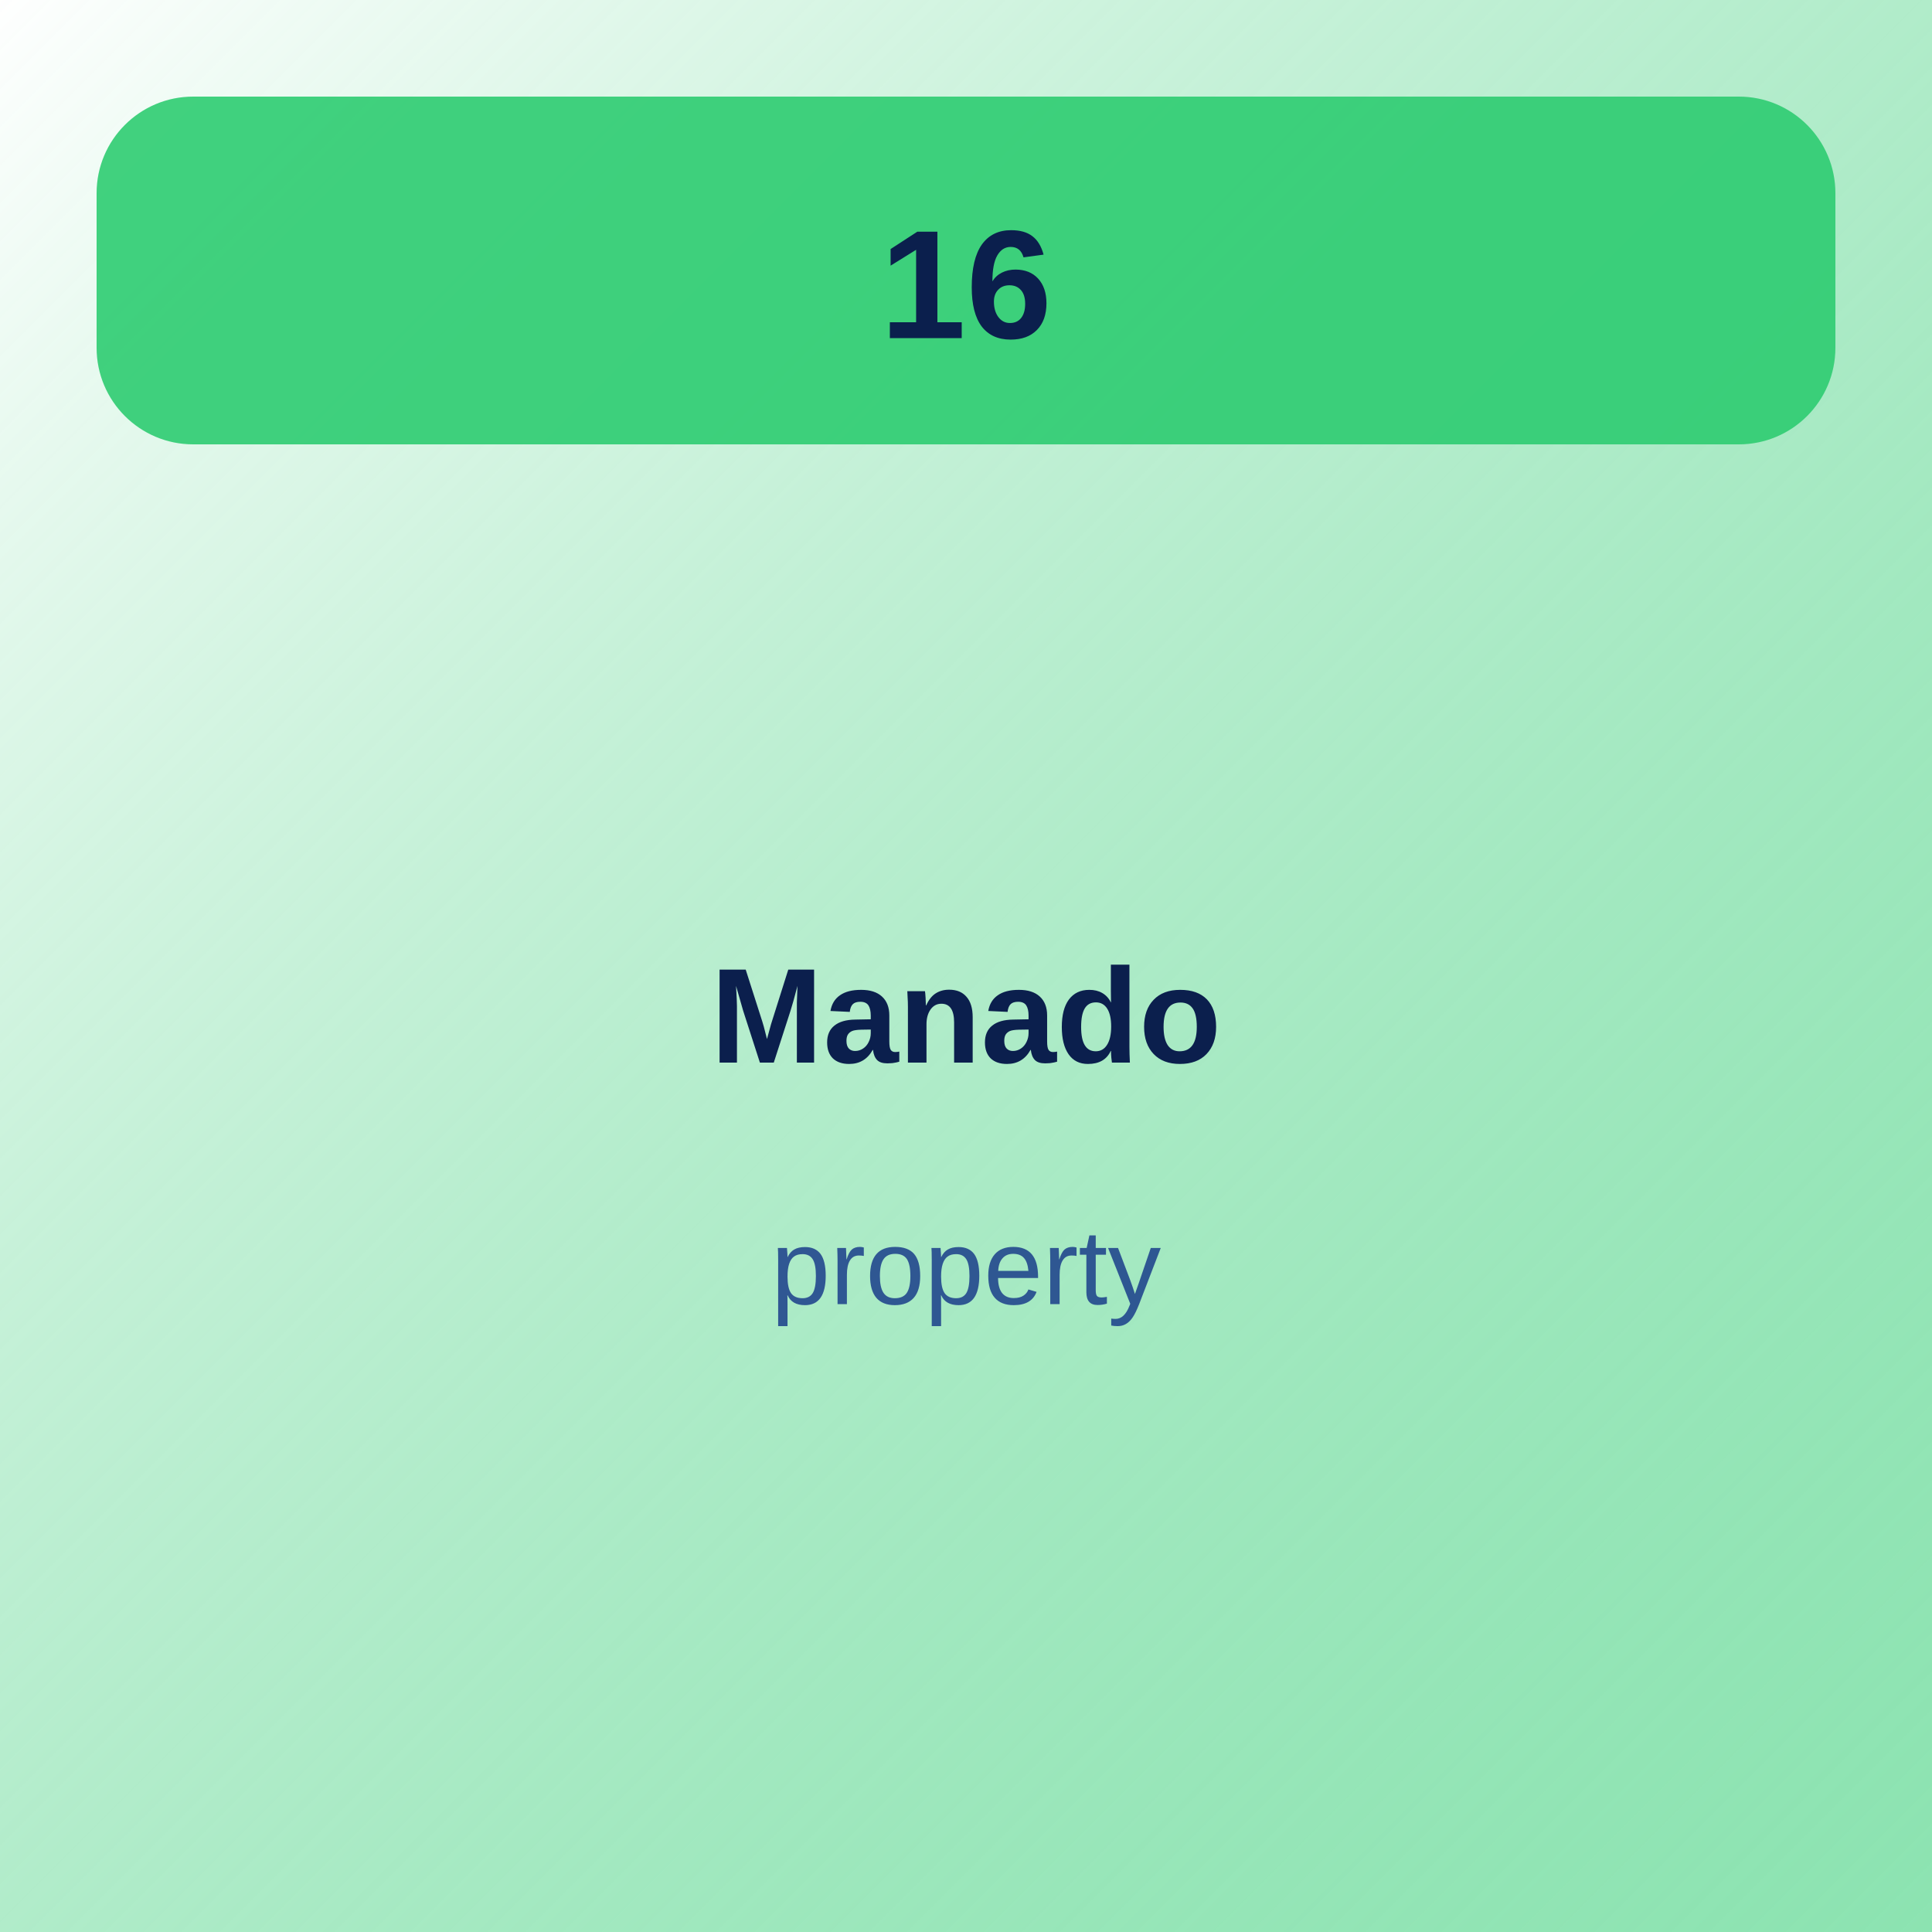
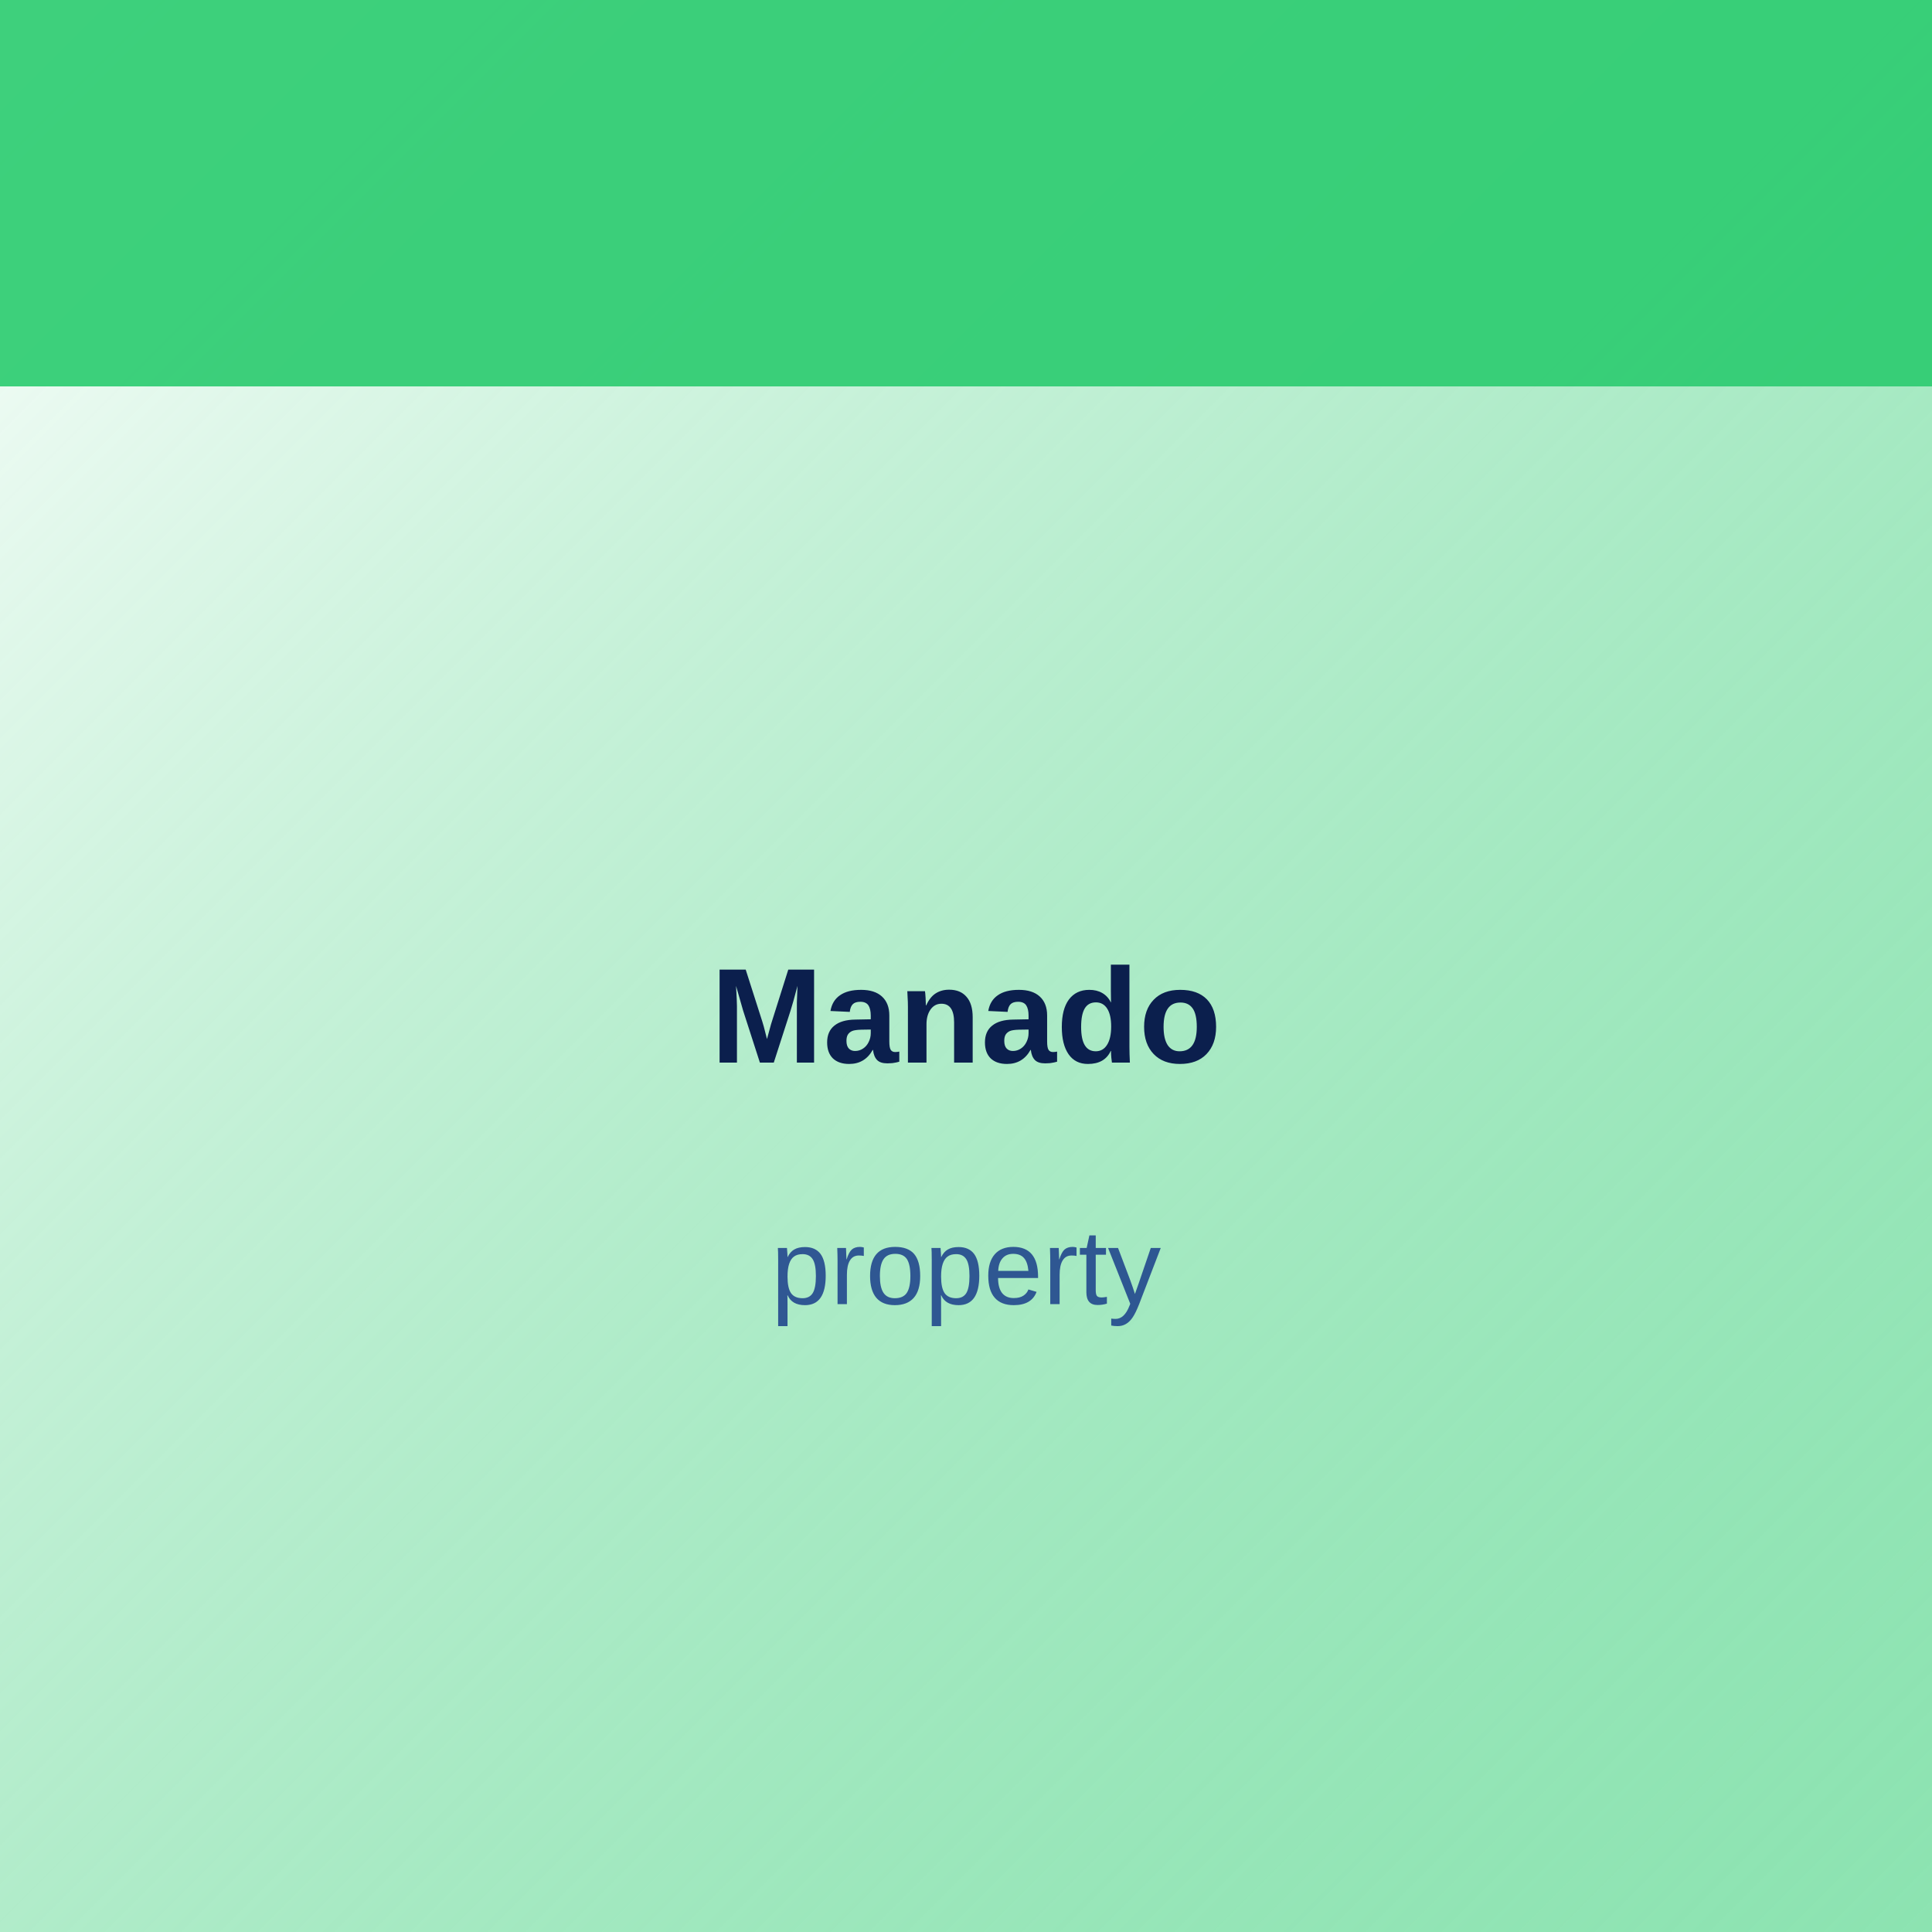
<svg xmlns="http://www.w3.org/2000/svg" width="200" height="200" viewBox="0 0 200 200">
  <defs>
    <linearGradient id="g16" x1="0" y1="0" x2="1" y2="1">
      <stop offset="0%" stop-color="#ffffff" stop-opacity="0.95" />
      <stop offset="100%" stop-color="#2ecc71" stop-opacity="0.55" />
    </linearGradient>
  </defs>
  <rect width="200" height="200" fill="url(#g16)" />
-   <rect x="10" y="10" width="180" height="36" rx="10" fill="#2ecc71" opacity="0.9" />
-   <text x="100" y="35" text-anchor="middle" font-family="Segoe UI, Arial, sans-serif" font-size="16" font-weight="700" fill="#0b1f4d">16</text>
+   <rect x="0" y="0" width="200" height="40" fill="#2ecc71" opacity="0.92" />
  <text x="100" y="110" text-anchor="middle" font-family="Segoe UI, Arial, sans-serif" font-size="14" font-weight="600" fill="#0b1f4d">Manado</text>
  <text x="100" y="135" text-anchor="middle" font-family="Segoe UI, Arial, sans-serif" font-size="11" fill="#1a3d8a" opacity="0.85">property</text>
</svg>
